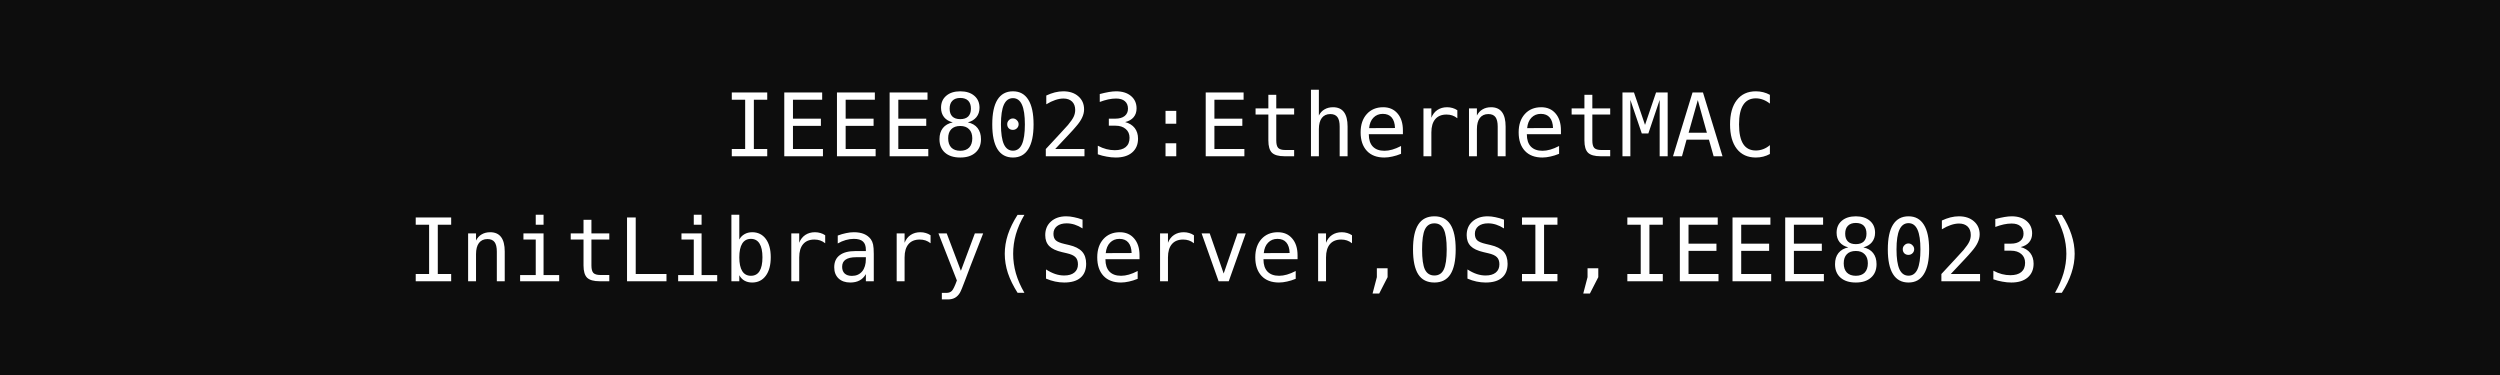
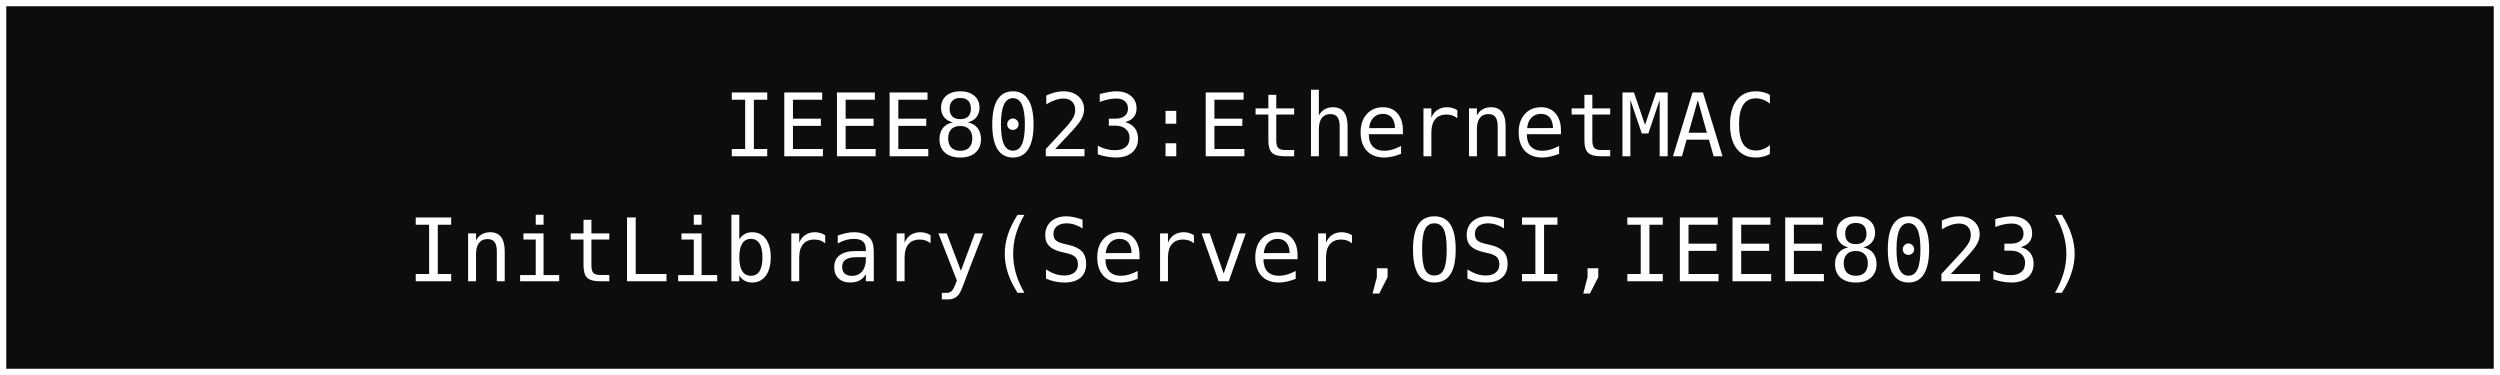
<svg xmlns="http://www.w3.org/2000/svg" width="400" height="60">
-   <rect width="100%" height="100%" fill="#0d0d0d" />
+   <rect width="100%" height="100%" fill="#0d0d0d" stroke="#fff" stroke-width="2" />
  <text x="50%" y="25" font-family="monospace" font-size="14" fill="#fff" text-anchor="middle">IEEE8023:EthernetMAC</text>
  <text x="50%" y="45" font-family="monospace" font-size="14" fill="#fff" text-anchor="middle">InitLibrary(Server,OSI,IEEE8023)</text>
</svg>
